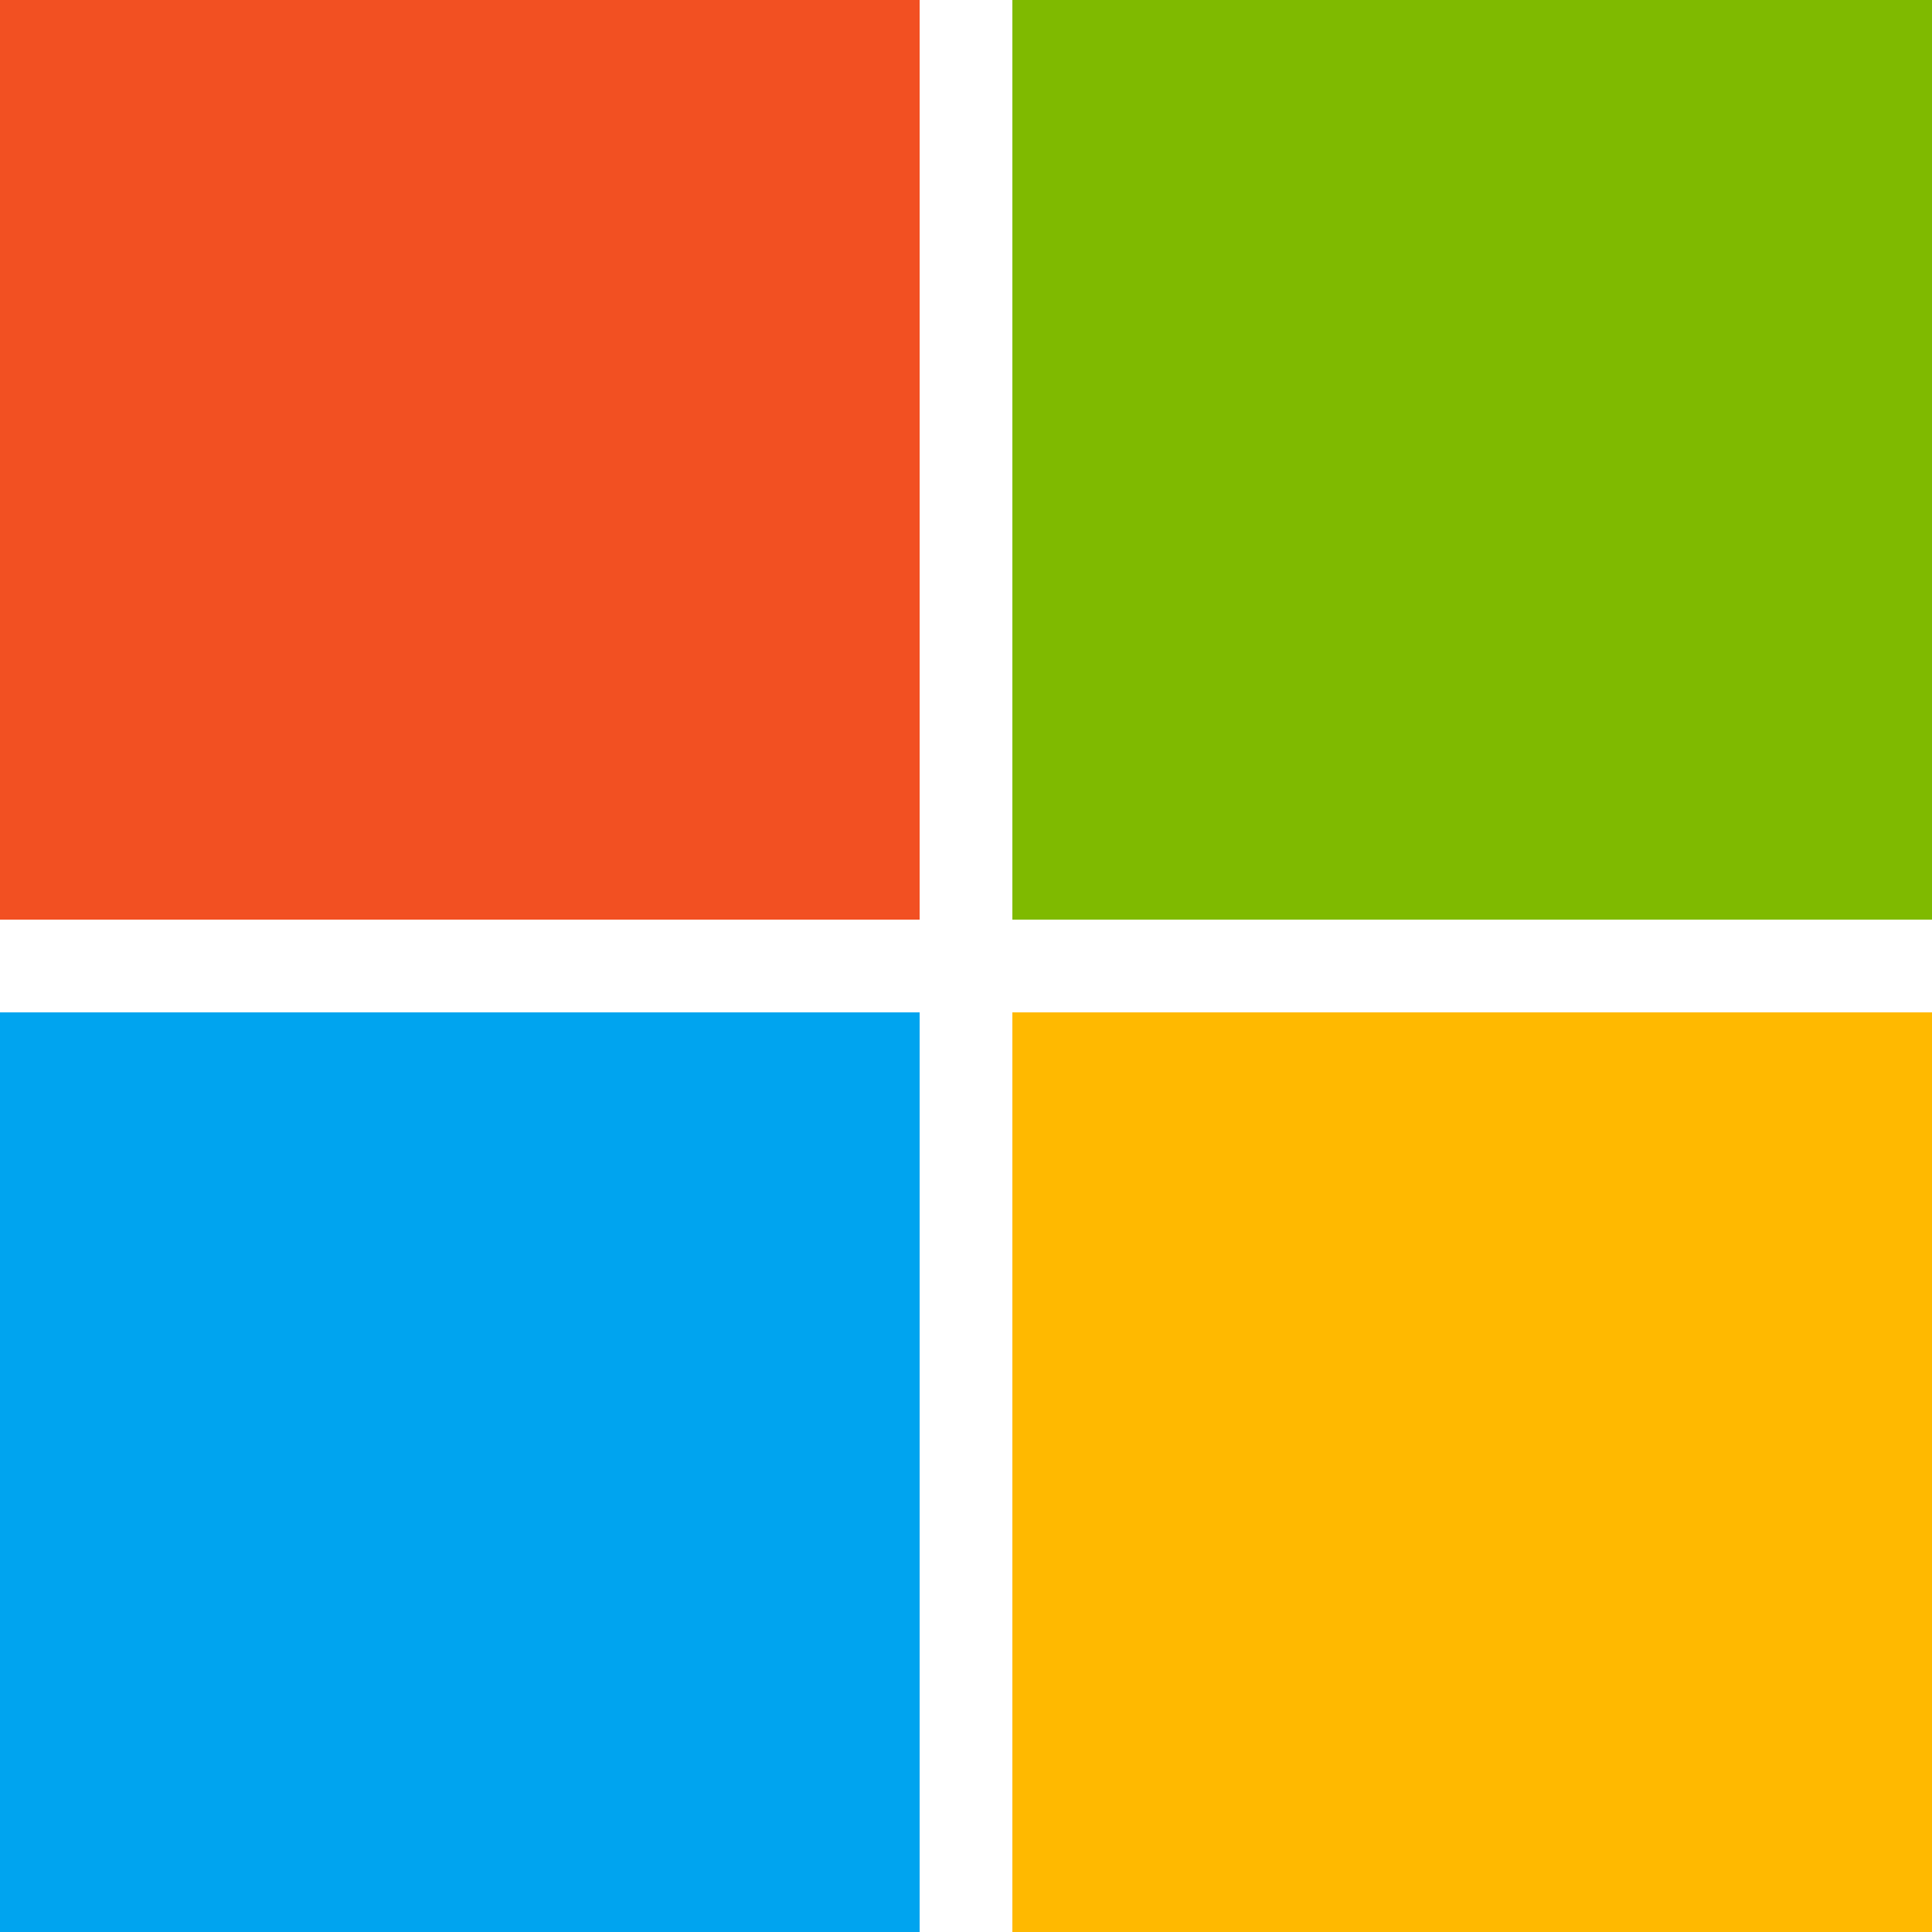
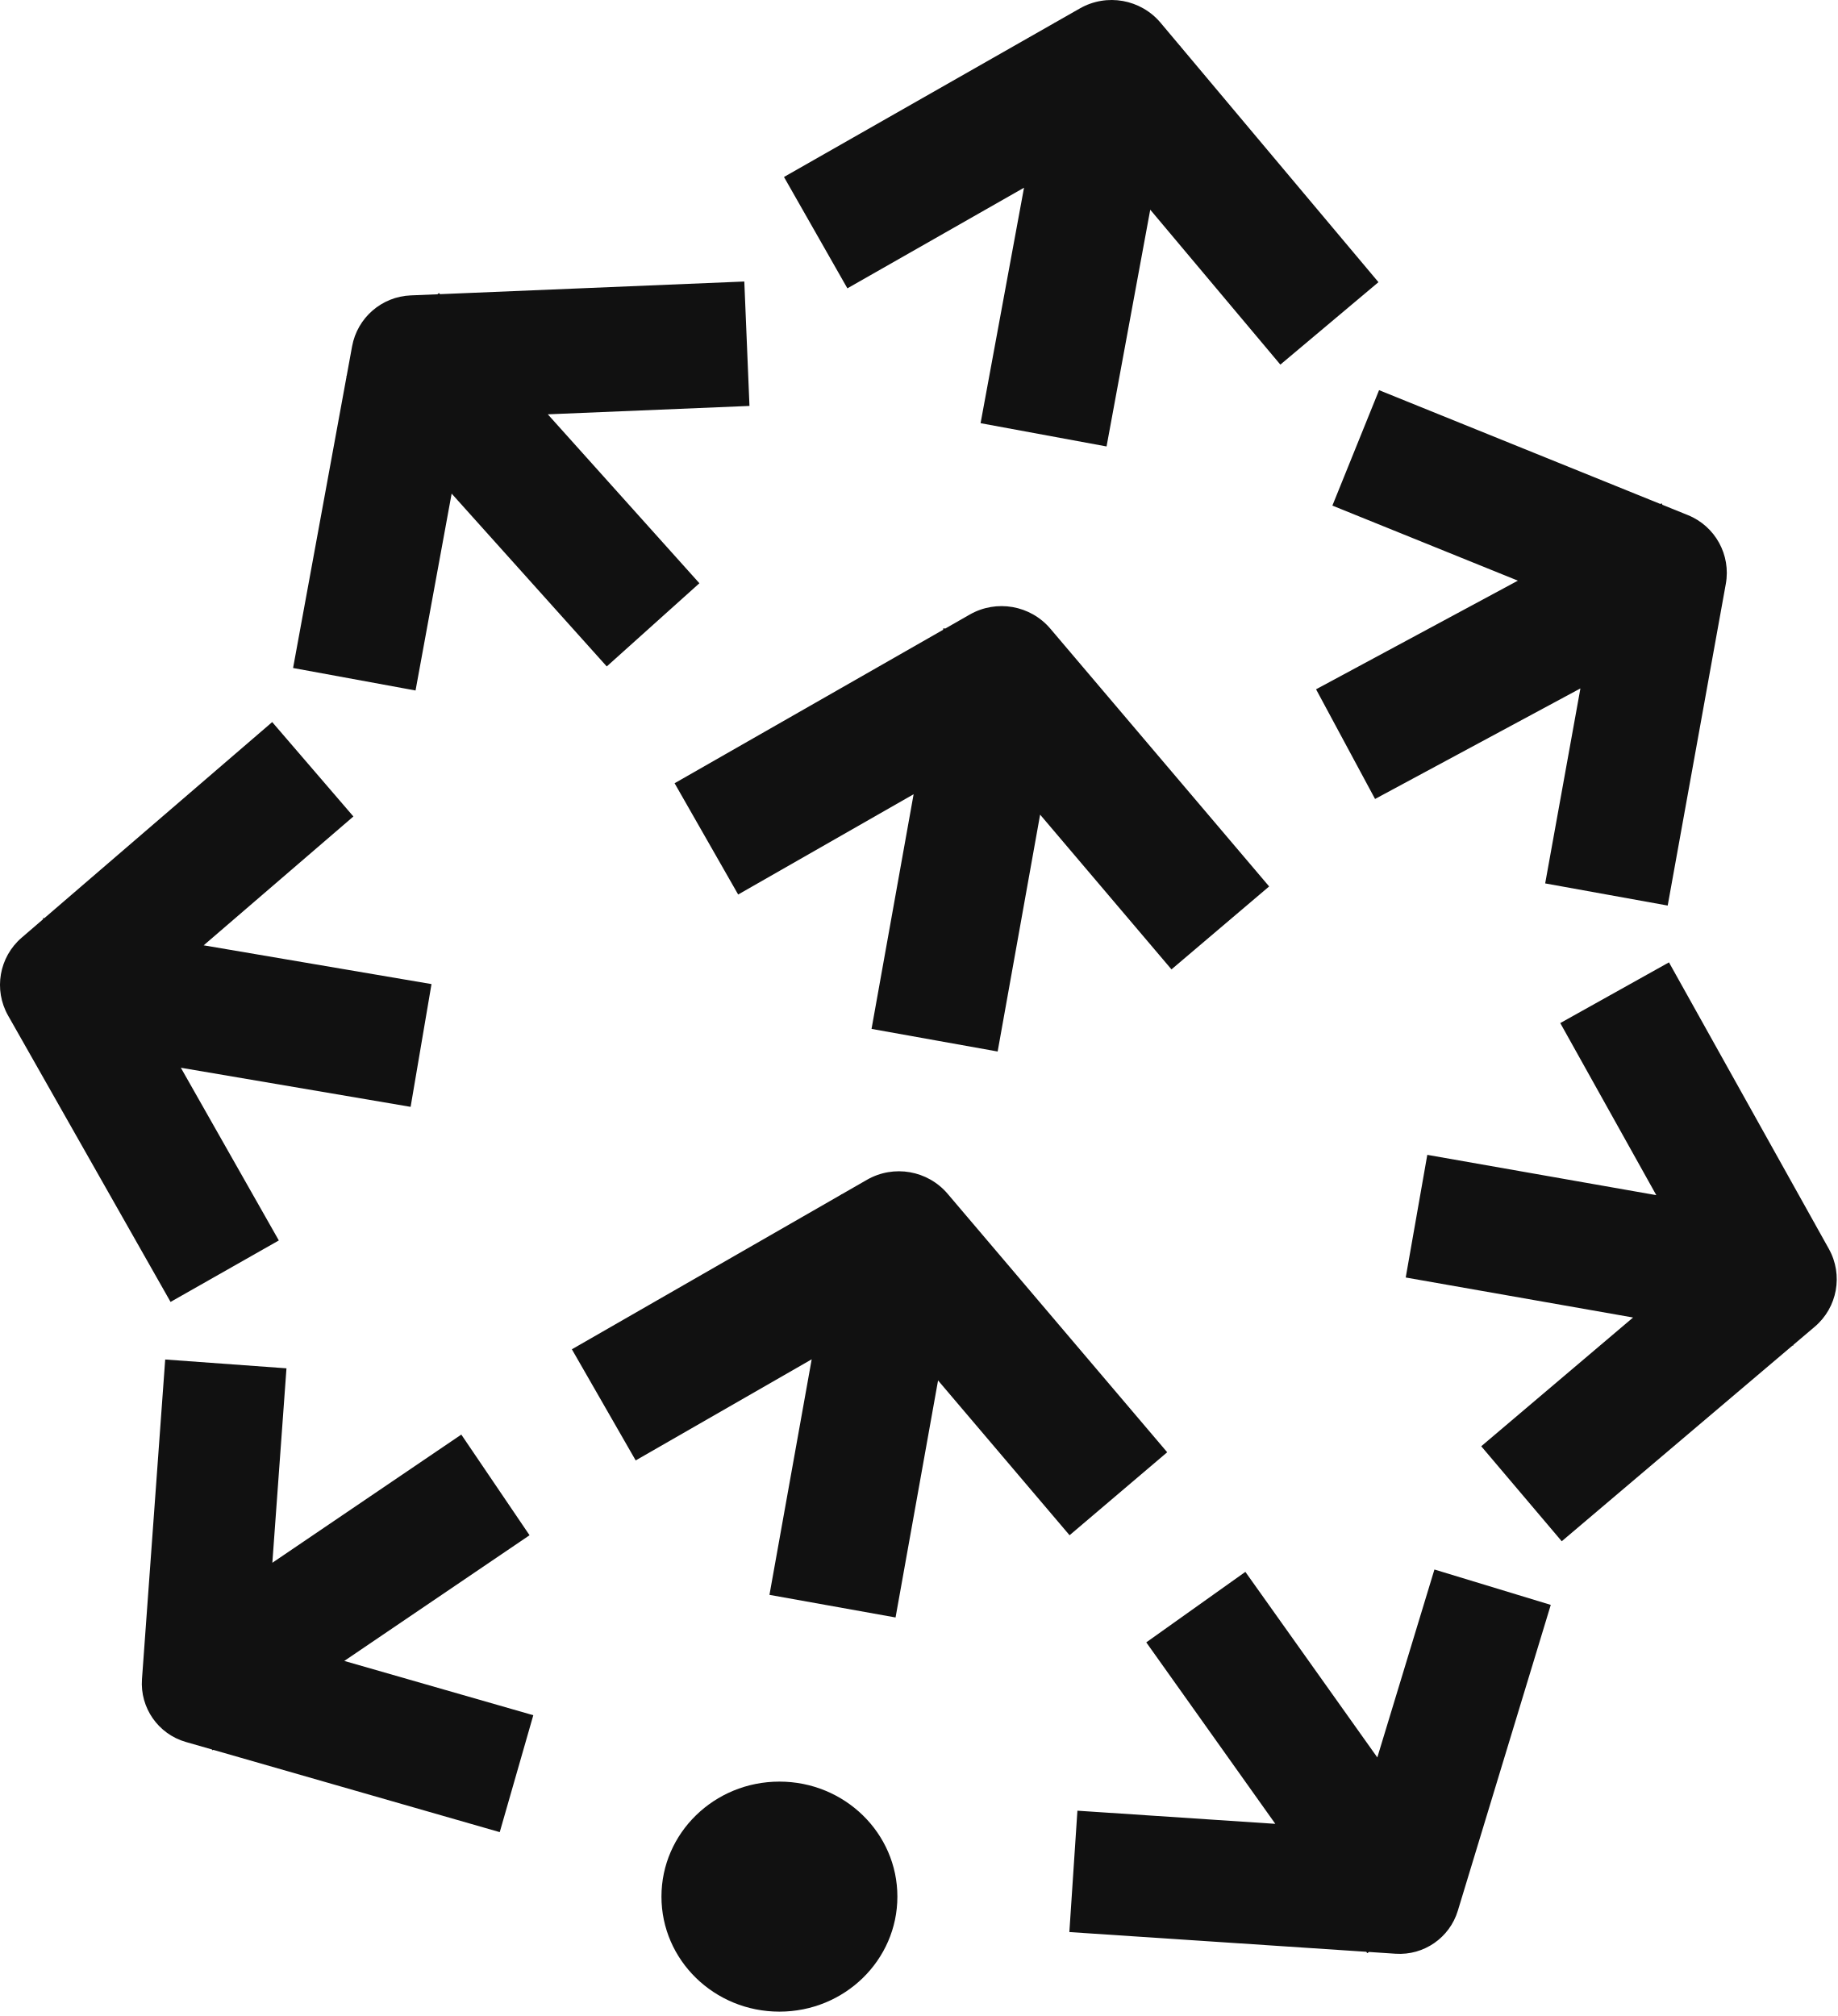
- <svg xmlns="http://www.w3.org/2000/svg" width="50" height="50" viewBox="0 0 50 50">
-   <path fill="#F25022" d="M0 0h23.8v23.8H0z" />
-   <path fill="#7FBA00" d="M26.2 0H50v23.8H26.2z" />
-   <path fill="#00A4EF" d="M0 26.2h23.8V50H0z" />
-   <path fill="#FFB900" d="M26.2 26.2H50V50H26.2z" />
+ <svg xmlns="http://www.w3.org/2000/svg" viewBox="0 0 185 203">
+   <g>
+     <path fill-rule="evenodd" clip-rule="evenodd" d="M116.859 2.302a6.448 6.448 0 0 0-8.13-1.456l-2.528 1.44-.033-.006-.005.028-27.23 15.513 6.384 11.213 17.784-10.132-4.374 23.71 12.684 2.343 4.399-23.84 13.1 15.599 9.876-8.301-19.941-23.746.008-.044-.054-.01-1.94-2.31ZM78.474 202.561c6.56 0 11.877-5.186 11.877-11.582 0-6.396-5.318-11.581-11.877-11.581-6.56 0-11.877 5.185-11.877 11.581s5.317 11.582 11.877 11.582Zm15.973-63.559-4.28 23.868-12.696-2.277 4.252-23.717-17.721 10.18-6.424-11.19 27.119-15.579.006-.034.04.007 2.546-1.462a6.448 6.448 0 0 1 8.127 1.417l1.964 2.313.02.003-.003.016 20.12 23.687-9.83 8.356-13.24-15.588Zm10.275-56.973-4.276 23.852-12.697-2.277 4.236-23.628L74.32 90.073l-6.4-11.205 27.033-15.45.028-.156.185.033 2.473-1.413a6.448 6.448 0 0 1 8.116 1.426l1.888 2.226.034.006-.005.028 20.109 23.692-9.833 8.352-13.226-15.583Zm-83.252 94.17-.071.049-.058-.086-2.63-.755a6.125 6.125 0 0 1-4.416-6.331l2.338-32.182 12.21.888-1.422 19.58 19.024-12.908 6.872 10.137-18.653 12.656 19.03 5.466-3.379 11.773-28.845-8.287Zm126.167 13.373.002.002-.003.002-.858 2.824a6.123 6.123 0 0 1-6.263 4.33l-2.682-.178-.171.122-.1-.14-29.896-1.986.811-12.221 19.925 1.323-12.992-18.273 9.977-7.099 13.285 18.685 5.75-18.922 11.714 3.563-8.499 27.968Zm35.043-66.424.037.007-.008.046 1.425 2.553a6.272 6.272 0 0 1-1.42 7.839l-2.154 1.827-.015.085-.07-.013-23.235 19.704-8.105-9.566 15.287-12.964-22.89-4.029 2.172-12.35 23.057 4.058-9.669-17.328 10.945-6.112 14.643 26.243Zm-23.56-53.827-20.676 11.13-5.94-11.043 20.321-10.939-18.677-7.558 4.7-11.624 28.322 11.46.126-.067.082.152 2.564 1.037a6.27 6.27 0 0 1 3.817 6.928l-.527 2.918.004.007-.006.003-5.322 29.459-12.335-2.23 3.547-19.633ZM20.507 95.188l22.938 3.904-2.103 12.362-23.134-3.938 9.865 17.39-10.901 6.19L2.254 104.8l-.01-.001.002-.013-1.43-2.519a6.272 6.272 0 0 1 1.364-7.848l2.143-1.844.024-.138.114.02 22.945-19.748 8.175 9.506-15.074 12.973ZM55.155 41.72l15.263 17.01-9.328 8.377-15.617-17.404-3.635 19.825-12.33-2.264 5.384-29.354-.027-.03.04-.035.544-2.968a6.268 6.268 0 0 1 5.904-5.133l2.697-.112.143-.129.106.118 30.64-1.274.52 12.528-20.304.845Z" fill="#111" />
+   </g>
</svg>
